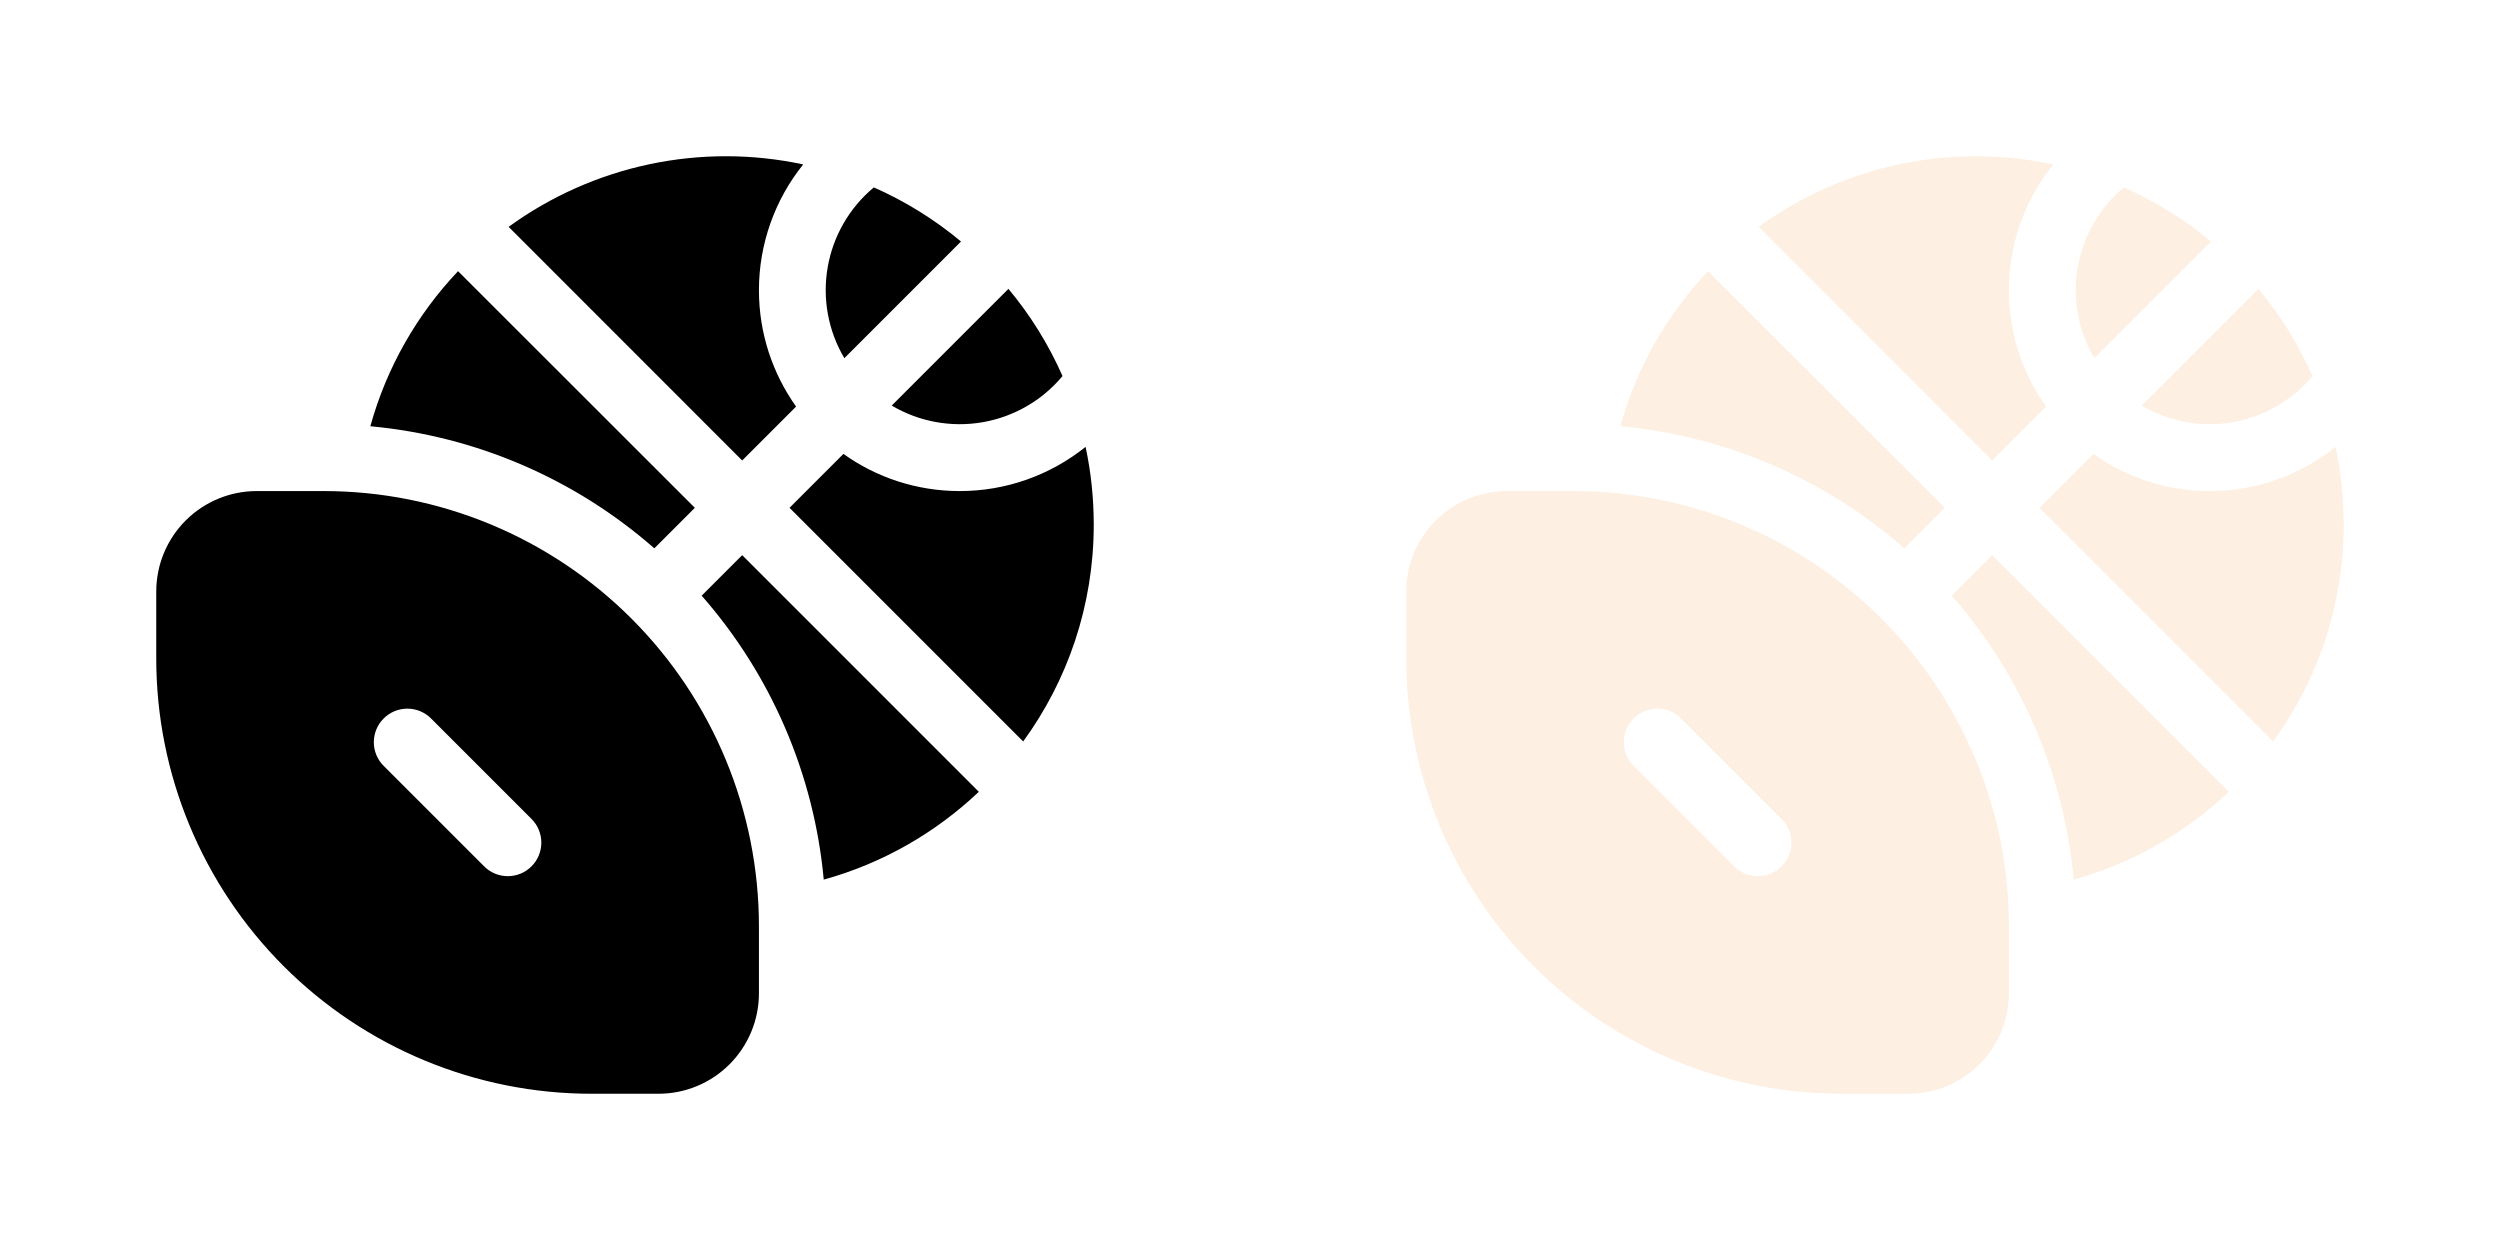
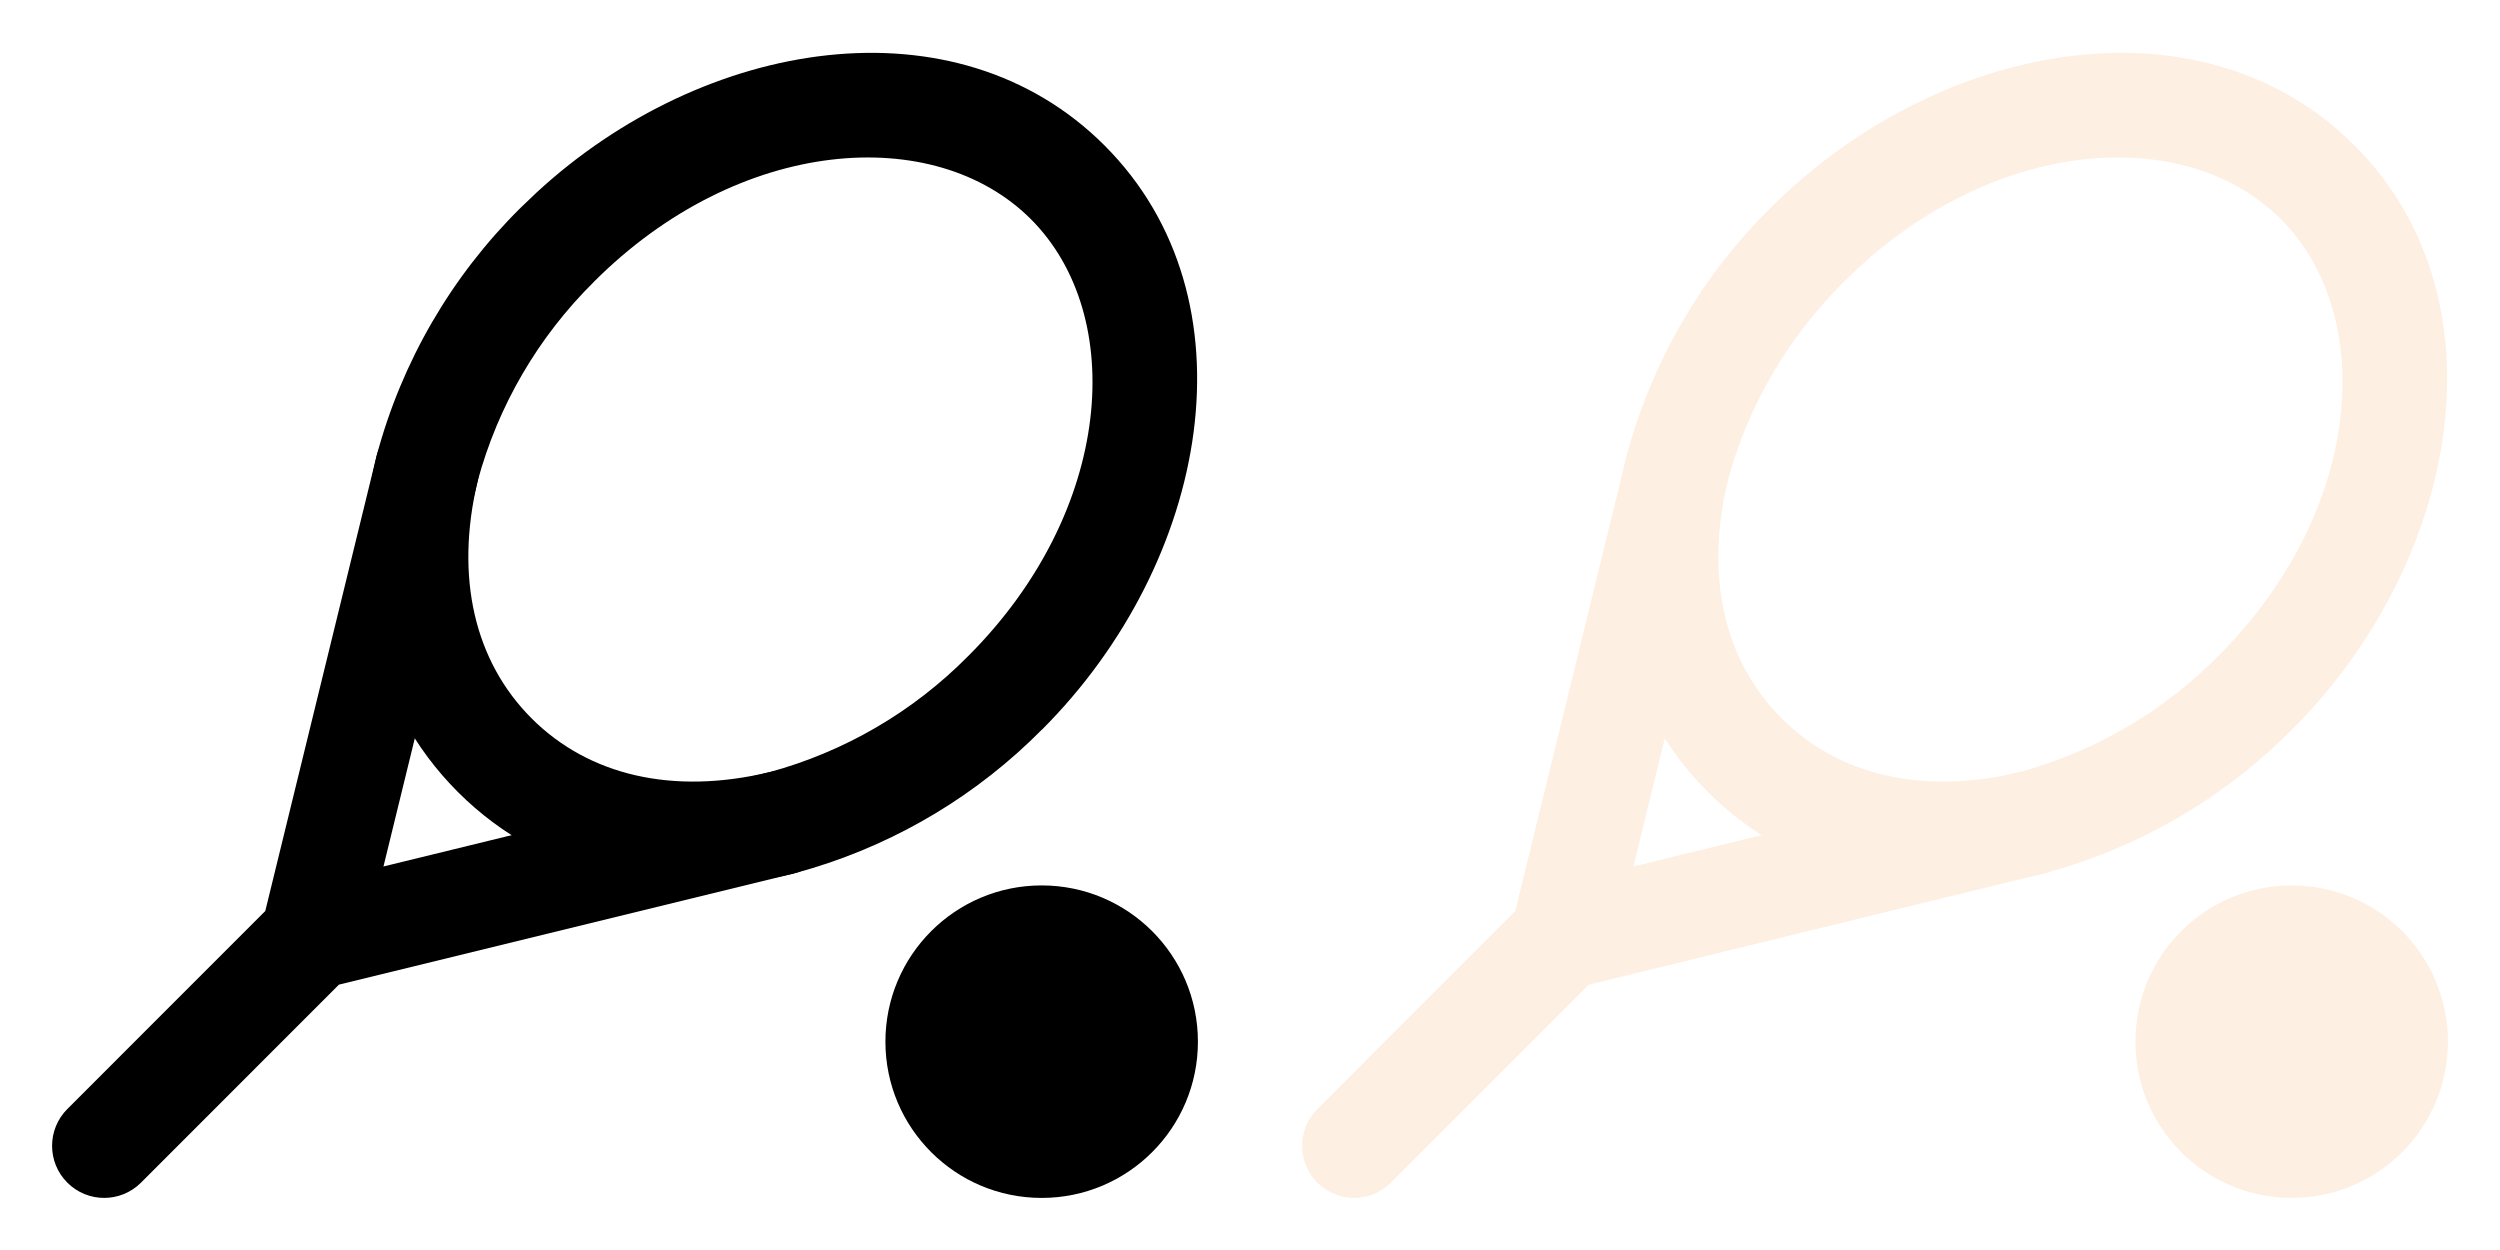
<svg xmlns="http://www.w3.org/2000/svg" width="96" height="48" viewBox="0 0 96 48" fill="none">
-   <path d="M40.802 14.442C40.269 13.234 39.57 12.106 38.724 11.092L34.242 15.574C35.291 16.195 36.527 16.422 37.729 16.214C38.93 16.007 40.019 15.379 40.799 14.442M32.421 13.756L36.903 9.274C35.89 8.428 34.763 7.729 33.555 7.196C32.618 7.977 31.989 9.065 31.782 10.268C31.575 11.47 31.802 12.706 32.424 13.756M29.143 11.143C29.143 12.809 29.673 14.352 30.57 15.612L28.5 17.682L19.531 8.711C21.143 7.54 22.983 6.721 24.932 6.308C26.881 5.895 28.895 5.897 30.843 6.314C29.743 7.683 29.143 9.387 29.143 11.143ZM30.318 19.5L32.388 17.43C33.648 18.33 35.191 18.857 36.857 18.857C38.613 18.858 40.317 18.259 41.686 17.16C41.894 18.124 41.998 19.118 42 20.143C42 23.254 40.995 26.134 39.29 28.472L30.318 19.5ZM37.587 30.405L28.5 21.318L26.944 22.874C29.619 25.922 31.259 29.739 31.632 33.777C33.895 33.152 35.931 31.974 37.587 30.405ZM14.221 16.368C14.846 14.105 16.021 12.069 17.589 10.413L26.682 19.5L25.126 21.056C22.078 18.382 18.259 16.741 14.221 16.368ZM9.857 18.857C8.834 18.857 7.853 19.264 7.13 19.987C6.406 20.71 6 21.692 6 22.714V25.286C6 29.719 7.761 33.97 10.896 37.105C14.03 40.239 18.281 42 22.714 42H25.286C26.309 42 27.29 41.594 28.013 40.87C28.736 40.147 29.143 39.166 29.143 38.143V35.572C29.143 31.139 27.382 26.887 24.247 23.753C21.113 20.618 16.861 18.857 12.429 18.857H9.857ZM14.733 27.59C14.852 27.47 14.994 27.375 15.15 27.31C15.306 27.245 15.474 27.212 15.643 27.212C15.812 27.212 15.979 27.245 16.136 27.31C16.292 27.375 16.434 27.47 16.553 27.59L20.41 31.447C20.53 31.567 20.625 31.708 20.689 31.865C20.754 32.021 20.787 32.188 20.787 32.357C20.787 32.526 20.754 32.694 20.689 32.85C20.625 33.006 20.53 33.148 20.41 33.267C20.291 33.387 20.149 33.482 19.993 33.547C19.837 33.611 19.669 33.645 19.5 33.645C19.331 33.645 19.163 33.611 19.007 33.547C18.851 33.482 18.709 33.387 18.59 33.267L14.733 29.41C14.613 29.291 14.518 29.149 14.453 28.993C14.388 28.837 14.355 28.669 14.355 28.5C14.355 28.331 14.388 28.163 14.453 28.007C14.518 27.851 14.613 27.709 14.733 27.59Z" fill="black" />
-   <path d="M88.802 14.442C88.269 13.234 87.57 12.106 86.724 11.092L82.242 15.574C83.291 16.195 84.527 16.422 85.729 16.214C86.93 16.007 88.019 15.379 88.799 14.442M80.421 13.756L84.903 9.274C83.89 8.428 82.763 7.729 81.555 7.196C80.618 7.977 79.99 9.065 79.782 10.268C79.575 11.47 79.802 12.706 80.424 13.756M77.143 11.143C77.143 12.809 77.673 14.352 78.57 15.612L76.5 17.682L67.531 8.711C69.143 7.54 70.983 6.721 72.932 6.308C74.88 5.895 76.894 5.897 78.843 6.314C77.743 7.683 77.143 9.387 77.143 11.143ZM78.318 19.5L80.388 17.43C81.648 18.33 83.191 18.857 84.857 18.857C86.613 18.858 88.317 18.259 89.686 17.16C89.894 18.124 89.998 19.118 90 20.143C90 23.254 88.995 26.134 87.29 28.472L78.318 19.5ZM85.587 30.405L76.5 21.318L74.944 22.874C77.618 25.922 79.26 29.739 79.632 33.777C81.895 33.152 83.931 31.974 85.587 30.405ZM62.221 16.368C62.846 14.105 64.021 12.069 65.589 10.413L74.682 19.5L73.126 21.056C70.078 18.382 66.259 16.741 62.221 16.368ZM57.857 18.857C56.834 18.857 55.853 19.264 55.13 19.987C54.406 20.71 54 21.692 54 22.714V25.286C54 29.719 55.761 33.97 58.895 37.105C62.03 40.239 66.281 42 70.714 42H73.286C74.309 42 75.29 41.594 76.013 40.87C76.737 40.147 77.143 39.166 77.143 38.143V35.572C77.143 31.139 75.382 26.887 72.247 23.753C69.113 20.618 64.862 18.857 60.429 18.857H57.857ZM62.733 27.59C62.852 27.47 62.994 27.375 63.15 27.31C63.306 27.245 63.474 27.212 63.643 27.212C63.812 27.212 63.979 27.245 64.136 27.31C64.292 27.375 64.434 27.47 64.553 27.59L68.41 31.447C68.53 31.567 68.625 31.708 68.689 31.865C68.754 32.021 68.787 32.188 68.787 32.357C68.787 32.526 68.754 32.694 68.689 32.85C68.625 33.006 68.53 33.148 68.41 33.267C68.291 33.387 68.149 33.482 67.993 33.547C67.837 33.611 67.669 33.645 67.5 33.645C67.331 33.645 67.163 33.611 67.007 33.547C66.851 33.482 66.709 33.387 66.59 33.267L62.733 29.41C62.613 29.291 62.518 29.149 62.453 28.993C62.388 28.837 62.355 28.669 62.355 28.5C62.355 28.331 62.388 28.163 62.453 28.007C62.518 27.851 62.613 27.709 62.733 27.59Z" fill="#FEEFE3" />
+   <path d="M20.599 7.398C27.038 1.453 36.702 -0.125 42.413 5.585C48.308 11.48 46.439 21.59 40.015 28.015L40.013 28.013C37.557 30.496 34.524 32.325 31.189 33.339L30.517 33.532C30.499 33.537 30.482 33.542 30.464 33.546C25.753 34.668 20.985 33.815 17.585 30.415C14.185 27.015 13.332 22.247 14.454 17.536L14.468 17.482C15.432 13.883 17.337 10.605 19.985 7.985L20.599 7.398ZM39.585 8.415C35.88 4.71 28.389 5.238 22.814 10.813L22.806 10.823C20.666 12.937 19.123 15.58 18.339 18.483C17.468 22.163 18.218 25.389 20.413 27.585C22.613 29.785 25.847 30.532 29.536 29.653C32.432 28.867 35.068 27.329 37.177 25.194L37.185 25.187C42.76 19.611 43.29 12.12 39.585 8.415Z" fill="black" />
+   <path d="M14.457 17.525C14.719 16.452 15.802 15.794 16.875 16.057C17.948 16.319 18.606 17.402 18.344 18.475L14.725 33.273L29.525 29.656C30.598 29.394 31.681 30.052 31.943 31.125C32.206 32.198 31.547 33.281 30.474 33.543L13.015 37.81L5.414 45.414C4.633 46.195 3.367 46.195 2.586 45.414C1.805 44.633 1.805 43.367 2.586 42.586L10.187 34.982L14.457 17.525Z" fill="black" />
+   <path d="M40 46C43.314 46 46 43.314 46 40C46 36.686 43.314 34 40 34C36.686 34 34 36.686 34 40C34 43.314 36.686 46 40 46Z" fill="black" />
+   <path d="M68.599 7.398C75.038 1.453 84.702 -0.125 90.413 5.585C96.308 11.48 94.439 21.59 88.015 28.015L88.013 28.013C85.557 30.496 82.524 32.325 79.189 33.339L78.517 33.532C78.499 33.537 78.482 33.542 78.464 33.546C73.753 34.668 68.985 33.815 65.585 30.415C62.185 27.015 61.333 22.247 62.454 17.536L62.468 17.482C63.432 13.883 65.337 10.605 67.985 7.985L68.599 7.398ZM87.585 8.415C83.88 4.71 76.389 5.238 70.814 10.813L70.806 10.823C68.666 12.937 67.123 15.58 66.339 18.483C65.468 22.163 66.218 25.389 68.413 27.585C70.613 29.785 73.847 30.532 77.536 29.653C80.432 28.867 83.068 27.329 85.177 25.194L85.185 25.187C90.76 19.611 91.29 12.12 87.585 8.415Z" fill="#FEEFE3" />
+   <path d="M62.457 17.525C62.719 16.452 63.802 15.794 64.875 16.057C65.948 16.319 66.606 17.402 66.344 18.475L62.724 33.273L77.525 29.656C78.598 29.394 79.681 30.052 79.943 31.125C80.206 32.198 79.547 33.281 78.475 33.543L61.016 37.81L53.414 45.414C52.633 46.195 51.367 46.195 50.586 45.414C49.805 44.633 49.805 43.367 50.586 42.586L58.187 34.982L62.457 17.525Z" fill="#FEEFE3" />
+   <path d="M88 46C91.314 46 94 43.314 94 40C94 36.686 91.314 34 88 34C84.686 34 82 36.686 82 40C82 43.314 84.686 46 88 46Z" fill="#FEEFE3" />
</svg>
